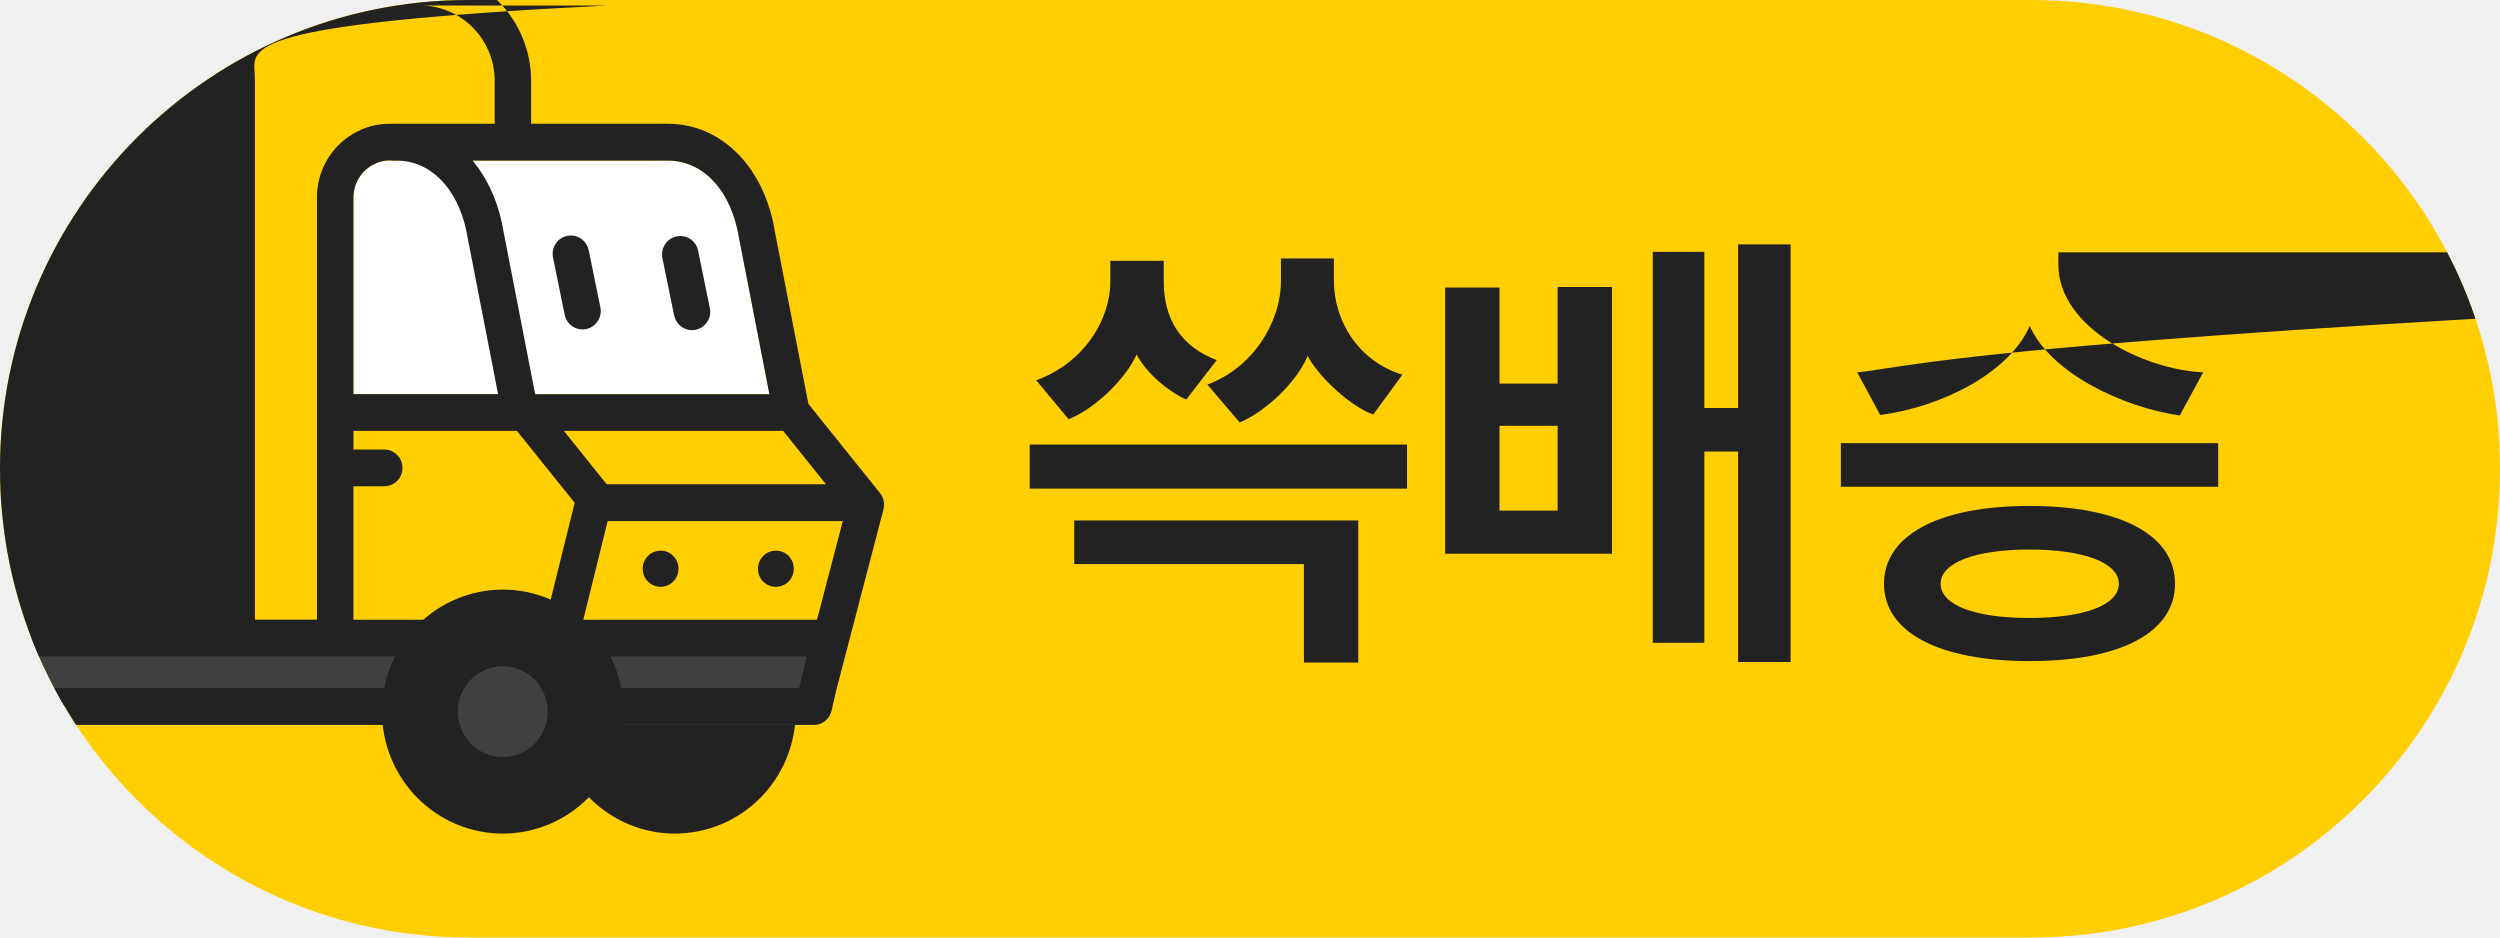
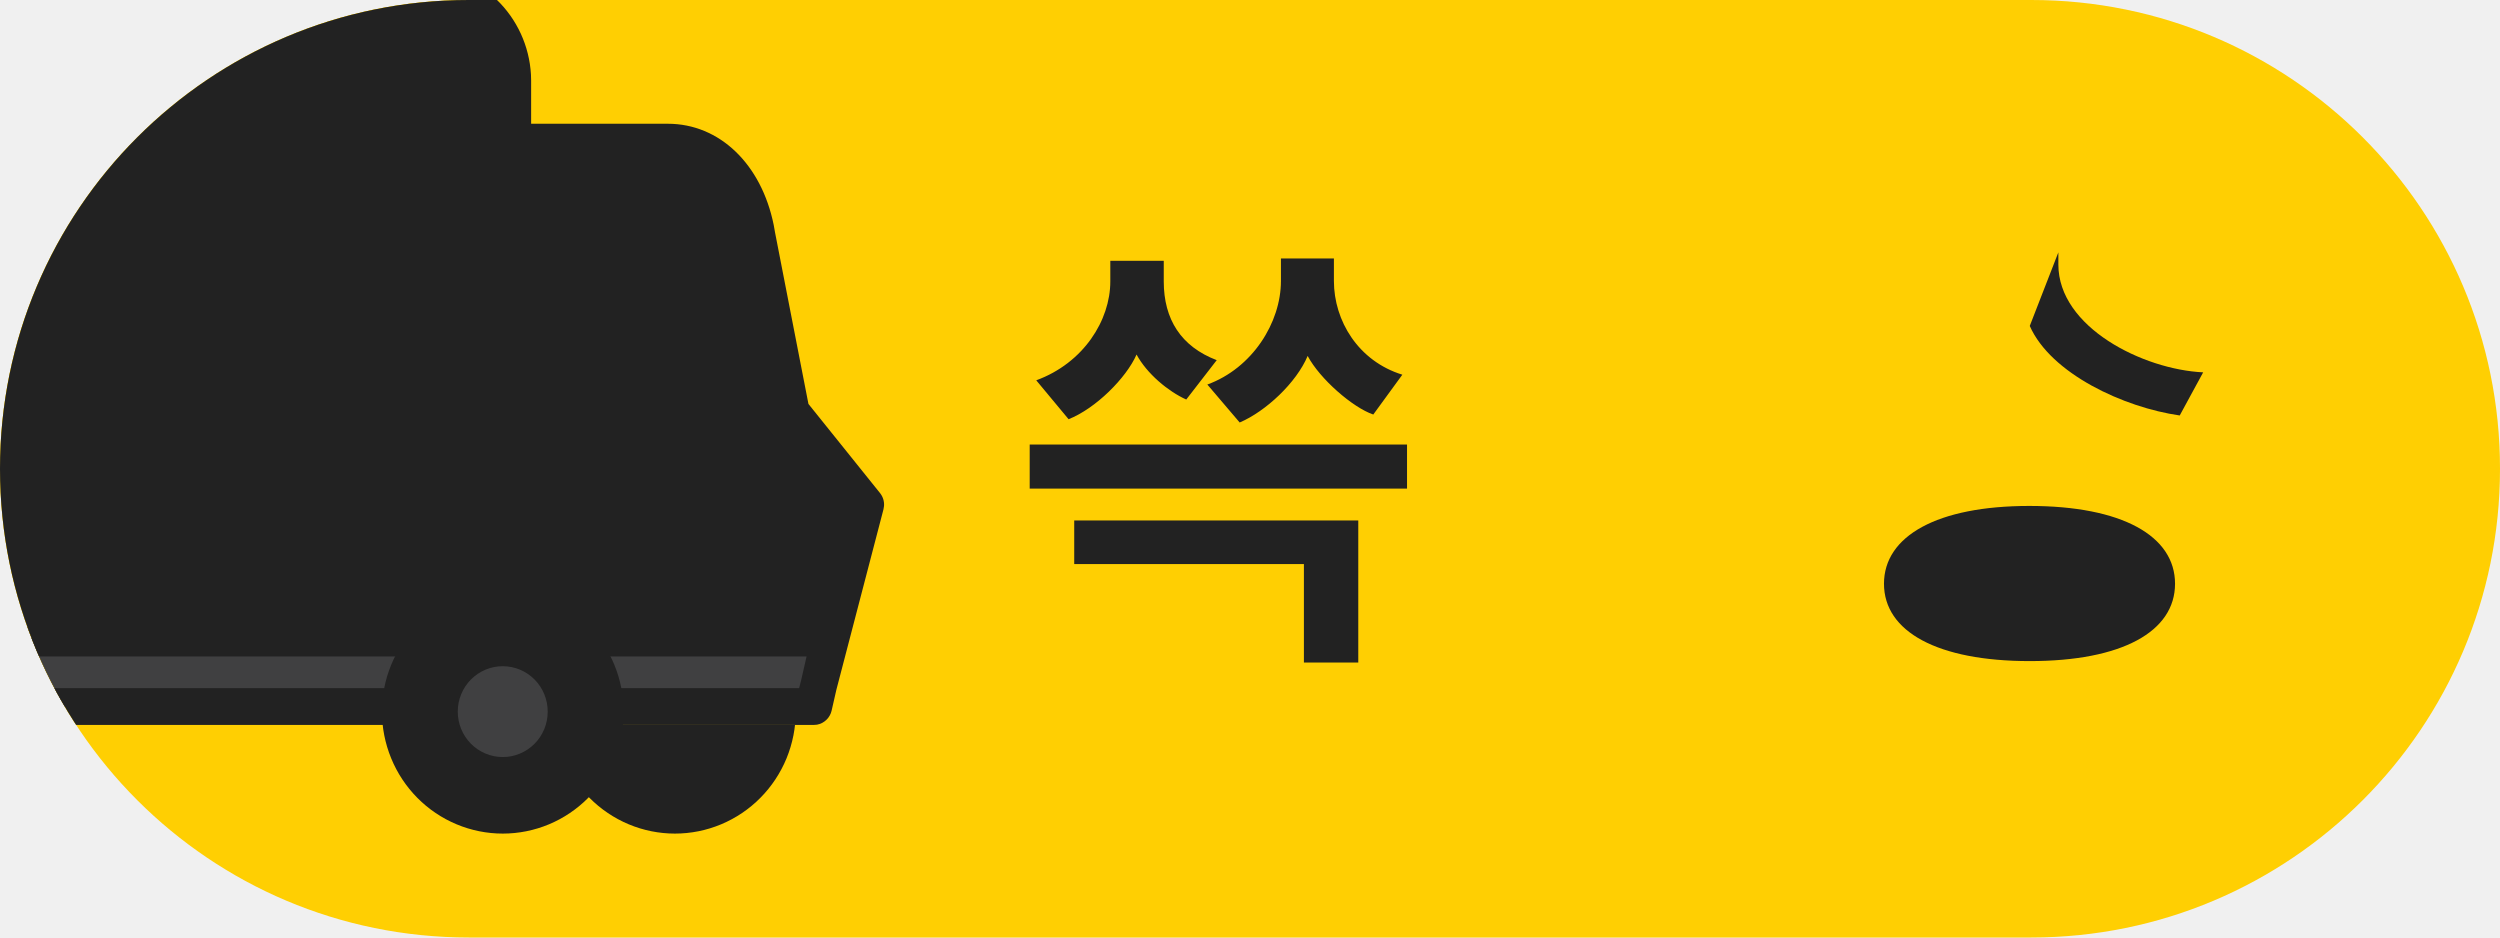
<svg xmlns="http://www.w3.org/2000/svg" width="64" height="24" viewBox="0 0 64 24" fill="none">
  <g clip-path="url(#clip0_6181_95948)">
    <rect width="64" height="24" rx="12" fill="#FFCF02" />
    <path d="M36.02 12.508V11.38H26.36V12.508H36.02ZM27.5 13.324V14.44H33.38V16.96H34.772V13.324H27.5ZM35.9 9.592C34.772 9.244 34.148 8.212 34.148 7.192V6.616H32.792V7.192C32.792 8.26 32.06 9.424 30.908 9.844L31.736 10.816C32.408 10.528 33.188 9.796 33.476 9.112C33.788 9.7 34.628 10.432 35.156 10.612L35.9 9.592ZM31.148 9.22C30.236 8.872 29.792 8.176 29.792 7.204V6.676H28.424V7.204C28.424 8.2 27.74 9.292 26.528 9.736L27.356 10.732C28.052 10.456 28.832 9.676 29.096 9.076C29.36 9.568 29.912 10.024 30.368 10.228L31.148 9.22Z" fill="#222222" />
-     <path d="M45.839 16.948V6.256H44.495V10.444H43.631V6.448H42.311V16.456H43.631V11.56H44.495V16.948H45.839ZM41.267 14.176V7.348H39.875V9.82H38.387V7.36H36.995V14.176H41.267ZM39.875 13.072H38.387V10.9H39.875V13.072Z" fill="#222222" />
-     <path d="M55.681 14.944C55.681 13.72 54.325 12.952 51.95 12.952C49.597 12.952 48.23 13.72 48.23 14.944C48.23 16.168 49.597 16.924 51.962 16.924C54.325 16.924 55.681 16.168 55.681 14.944ZM51.962 8.344C52.502 9.568 54.373 10.432 55.801 10.636L56.401 9.532C54.865 9.46 52.694 8.38 52.694 6.772V6.46h41.242V6.772C51.242 8.38 49.334 9.352 47.545 9.532L48.133 10.624C49.681 10.42 51.422 9.568 51.962 8.344ZM56.785 12.46V11.344h42.657V9.964h41.254V11.344H47.126V12.46h46.785ZM54.242 14.944C54.242 15.496 53.342 15.82 51.95 15.82C50.569 15.82 49.681 15.496 49.681 14.944C49.681 14.404 50.569 14.068 51.95 14.068C53.342 14.068 54.242 14.404 54.242 14.944Z" fill="#222222" />
+     <path d="M45.839 16.948V6.256div4.495V10.444div3.631V6.448div2.311V16.456div3.631V11.56div4.495V16.948div5.839ZM41.267 14.176V7.348H39.875V9.82H38.387V7.36H36.995V14.176div1.267ZM39.875 13.072H38.387V10.9H39.875V13.072Z" fill="#222222" />
+     <path d="M55.681 14.944C55.681 13.72 54.325 12.952 51.95 12.952C49.597 12.952 48.23 13.72 48.23 14.944C48.23 16.168 49.597 16.924 51.962 16.924C54.325 16.924 55.681 16.168 55.681 14.944ZM51.962 8.344C52.502 9.568 54.373 10.432 55.801 10.636L56.401 9.532C54.865 9.46 52.694 8.38 52.694 6.772V6.46div1.242V6.772C51.242 8.38 49.334 9.352 47.545 9.532L48.133 10.624C49.681 10.42 51.422 9.568 51.962 8.344ZM56.785 12.46V11.344div2.658V9.964div1.254V11.344div7.125V12.46div6.785ZM54.242 14.944C54.242 15.496 53.342 15.82 51.95 15.82C50.569 15.82 49.681 15.496 49.681 14.944C49.681 14.404 50.569 14.068 51.95 14.068C53.342 14.068 54.242 14.404 54.242 14.944Z" fill="#222222" />
    <path fill-rule="evenodd" clip-rule="evenodd" d="M-4.605 18.217C-4.605 18.627 -4.525 19.033 -4.37 19.412C-4.215 19.791 -3.987 20.135 -3.7 20.425C-3.412 20.715 -3.071 20.945 -2.696 21.102C-2.321 21.259 -1.919 21.34 -1.513 21.34C-1.106 21.34 -0.704 21.259 -0.329 21.102C0.046 20.945 0.387 20.715 0.674 20.425C0.962 20.135 1.189 19.791 1.345 19.412C1.5 19.033 1.58 18.627 1.58 18.217C1.58 17.389 1.254 16.594 0.674 16.009C0.094 15.423 -0.692 15.094 -1.513 15.094C-2.333 15.094 -3.12 15.423 -3.7 16.009C-4.28 16.594 -4.605 17.389 -4.605 18.217Z" fill="#222222" />
    <path fill-rule="evenodd" clip-rule="evenodd" d="M14.185 18.217C14.185 18.627 14.265 19.033 14.421 19.412C14.576 19.791 14.804 20.135 15.091 20.425C15.379 20.715 15.72 20.945 16.095 21.102C16.47 21.259 16.872 21.34 17.278 21.34C17.685 21.34 18.087 21.259 18.462 21.102C18.837 20.945 19.178 20.715 19.465 20.425C19.753 20.135 19.98 19.791 20.136 19.412C20.291 19.033 20.371 18.627 20.371 18.217C20.371 17.389 20.045 16.594 19.465 16.009C18.885 15.423 18.099 15.094 17.278 15.094C16.458 15.094 15.671 15.423 15.091 16.009C14.511 16.594 14.185 17.389 14.185 18.217Z" fill="#222222" />
    <path d="M12.708 -0.015C12.18 -0.519 11.481 -0.801 10.755 -0.802H-8.77L-8.926 -0.797C-9.651 -0.756 -10.333 -0.436 -10.833 0.097C-11.332 0.63 -11.611 1.335 -11.611 2.069V18.087L-11.605 18.164C-11.587 18.274 -11.531 18.374 -11.447 18.447C-11.362 18.519 -11.255 18.558 -11.145 18.558H20.834L20.915 18.552C21.005 18.535 21.088 18.493 21.155 18.429C21.221 18.366 21.268 18.284 21.289 18.194L21.411 17.659L22.617 13.039L22.631 12.952C22.64 12.834 22.604 12.717 22.529 12.623L20.696 10.341L19.839 5.941L19.807 5.759C19.491 4.202 18.421 3.168 17.097 3.168H13.597V2.069L13.593 1.912C13.552 1.179 13.236 0.49 12.708 -0.015Z" fill="#FFCF02" />
    <path fill-rule="evenodd" clip-rule="evenodd" d="M-11.145 18.087H20.834L21.234 16.335H-11.145V18.087Z" fill="#404041" />
    <path fill-rule="evenodd" clip-rule="evenodd" d="M18.924 6.115L18.921 6.098C18.728 4.891 18.013 4.111 17.098 4.111H9.979C9.466 4.111 9.048 4.533 9.048 5.051V10.088H19.697L18.924 6.115Z" fill="white" />
-     <path fill-rule="evenodd" clip-rule="evenodd" d="M10.755 -0.802C11.481 -0.801 12.18 -0.519 12.708 -0.015C13.236 0.49 13.552 1.179 13.593 1.912L13.597 2.069V3.168H17.097C18.421 3.168 19.491 4.202 19.807 5.759L19.839 5.941L20.696 10.341L22.529 12.623C22.604 12.717 22.64 12.834 22.631 12.952L22.617 13.039L21.411 17.659L21.289 18.194C21.268 18.284 21.221 18.366 21.155 18.429C21.088 18.493 21.005 18.535 20.915 18.552L20.834 18.558H-11.145C-11.255 18.558 -11.362 18.519 -11.447 18.447C-11.531 18.374 -11.587 18.274 -11.605 18.164L-11.611 18.087V2.069C-11.611 1.335 -11.332 0.63 -10.833 0.097C-10.333 -0.436 -9.651 -0.756 -8.926 -0.797L-8.77 -0.802H10.754H10.755ZM13.738 16.806H-10.679V17.617H13.537L13.738 16.806ZM20.648 16.806H14.699L14.499 17.617H20.457L20.505 17.433L20.648 16.806ZM10.755 0.141h4.783C6.204 0.608 6.478 1.215 6.52 1.885L6.526 2.069V15.864H8.114V5.05C8.114 4.058 8.88 3.242 9.846 3.173L9.978 3.168L10.005 3.17L10.032 3.168H12.664V2.069C12.664 1.557 12.463 1.067 12.104 0.705C11.746 0.344 11.261 0.141 10.755 0.14V0.141ZM13.234 11.031H9.049V11.508H9.823C9.943 11.504 10.059 11.546 10.148 11.627C10.237 11.707 10.293 11.819 10.302 11.939C10.312 12.059 10.276 12.179 10.201 12.273C10.126 12.366 10.018 12.428 9.899 12.443L9.823 12.449H9.048V15.865H13.97L14.712 12.872L13.234 11.031ZM21.575 13.339H15.557L14.932 15.866H20.915L21.575 13.339ZM3.683 0.141H-8.77C-9.777 0.141 -10.604 0.933 -10.674 1.932L-10.68 2.07V15.835h4.593V2.069C5.593 1.557 5.391 1.067 5.033 0.705C4.675 0.343 4.19 0.14 3.683 0.139V0.141ZM16.912 14.096C17.034 14.096 17.151 14.145 17.236 14.232C17.322 14.319 17.37 14.437 17.37 14.56C17.37 14.683 17.322 14.801 17.235 14.888C17.149 14.975 17.032 15.023 16.91 15.023C16.789 15.023 16.672 14.974 16.586 14.887C16.5 14.8 16.452 14.682 16.453 14.559C16.453 14.436 16.501 14.319 16.587 14.232C16.674 14.145 16.79 14.097 16.912 14.097V14.096ZM19.863 14.096C19.985 14.096 20.102 14.145 20.188 14.232C20.273 14.319 20.322 14.437 20.321 14.56C20.321 14.683 20.273 14.801 20.186 14.888C20.1 14.975 19.983 15.023 19.861 15.023C19.74 15.023 19.623 14.974 19.537 14.887C19.451 14.8 19.403 14.682 19.404 14.559C19.404 14.436 19.452 14.319 19.538 14.232C19.625 14.145 19.741 14.097 19.863 14.097V14.096ZM20.049 11.031H14.435L15.531 12.397H21.145L20.049 11.031ZM17.097 4.111H12.098C12.45 4.53 12.711 5.072 12.848 5.702L12.893 5.942L13.7 10.091H19.697L18.923 6.115L18.92 6.1C18.728 4.892 18.012 4.111 17.097 4.111ZM9.978 4.106C9.749 4.108 9.528 4.195 9.358 4.351C9.188 4.506 9.08 4.719 9.054 4.949L9.048 5.051V10.09H12.751L11.977 6.115L11.974 6.1C11.791 4.949 11.134 4.187 10.281 4.116L10.152 4.111H10.032C10.013 4.111 9.996 4.107 9.978 4.106ZM17.849 6.337L17.87 6.41L18.169 7.874C18.197 7.991 18.179 8.113 18.119 8.217C18.06 8.32 17.964 8.397 17.85 8.432C17.737 8.466 17.614 8.456 17.508 8.402C17.402 8.349 17.32 8.256 17.279 8.144L17.255 8.064L16.956 6.6C16.935 6.485 16.957 6.366 17.018 6.266C17.078 6.167 17.174 6.093 17.285 6.061C17.396 6.028 17.515 6.038 17.62 6.089C17.724 6.14 17.806 6.228 17.849 6.337ZM15.051 6.337L15.072 6.41L15.371 7.874C15.393 7.989 15.371 8.107 15.311 8.207C15.251 8.306 15.157 8.38 15.046 8.414C14.936 8.447 14.817 8.438 14.713 8.388C14.608 8.338 14.526 8.251 14.481 8.144L14.457 8.064L14.159 6.6C14.133 6.484 14.153 6.362 14.213 6.259C14.273 6.156 14.37 6.08 14.483 6.047C14.597 6.014 14.718 6.025 14.824 6.079C14.929 6.133 15.01 6.225 15.051 6.337Z" fill="#222222" />
+     <path fill-rule="evenodd" clip-rule="evenodd" d="M10.755 -0.802C11.481 -0.801 12.18 -0.519 12.708 -0.015C13.236 0.49 13.552 1.179 13.593 1.912L13.597 2.069V3.168H17.097C18.421 3.168 19.491 4.202 19.807 5.759L19.839 5.941L20.696 10.341L22.529 12.623C22.604 12.717 22.64 12.834 22.631 12.952L22.617 13.039L21.411 17.659L21.289 18.194C21.268 18.284 21.221 18.366 21.155 18.429C21.088 18.493 21.005 18.535 20.915 18.552L20.834 18.558H-11.145C-11.255 18.558 -11.362 18.519 -11.447 18.447C-11.531 18.374 -11.587 18.274 -11.605 18.164L-11.611 18.087V2.069C-11.611 1.335 -11.332 0.63 -10.833 0.097C-10.333 -0.436 -9.651 -0.756 -8.926 -0.797L-8.77 -0.802H10.754H10.755ZM13.738 16.806H-10.679V17.617H13.537L13.738 16.806ZM20.648 16.806H14.699L14.499 17.617H20.457L20.505 17.433L20.648 16.806ZM10.755 0.141div.783C6.204 0.608 6.478 1.215 6.52 1.885L6.526 2.069V15.864H8.114V5.05C8.114 4.058 8.88 3.242 9.846 3.173L9.978 3.168L10.005 3.17L10.032 3.168H12.664V2.069C12.664 1.557 12.463 1.067 12.104 0.705C11.746 0.344 11.261 0.141 10.755 0.14V0.141ZM13.234 11.031H9.049V11.508H9.823C9.943 11.504 10.059 11.546 10.148 11.627C10.237 11.707 10.293 11.819 10.302 11.939C10.312 12.059 10.276 12.179 10.201 12.273C10.126 12.366 10.018 12.428 9.899 12.443L9.823 12.449H9.048V15.865H13.97L14.712 12.872L13.234 11.031ZM21.575 13.339H15.557L14.932 15.866H20.915L21.575 13.339ZM3.683 0.141H-8.77C-9.777 0.141 -10.604 0.933 -10.674 1.932L-10.68 2.07V15.835div.593V2.069C5.593 1.557 5.391 1.067 5.033 0.705C4.675 0.343 4.19 0.14 3.683 0.139V0.141ZM16.912 14.096C17.034 14.096 17.151 14.145 17.236 14.232C17.322 14.319 17.37 14.437 17.37 14.56C17.37 14.683 17.322 14.801 17.235 14.888C17.149 14.975 17.032 15.023 16.91 15.023C16.789 15.023 16.672 14.974 16.586 14.887C16.5 14.8 16.452 14.682 16.453 14.559C16.453 14.436 16.501 14.319 16.587 14.232C16.674 14.145 16.79 14.097 16.912 14.097V14.096ZM19.863 14.096C19.985 14.096 20.102 14.145 20.188 14.232C20.273 14.319 20.322 14.437 20.321 14.56C20.321 14.683 20.273 14.801 20.186 14.888C20.1 14.975 19.983 15.023 19.861 15.023C19.74 15.023 19.623 14.974 19.537 14.887C19.451 14.8 19.403 14.682 19.404 14.559C19.404 14.436 19.452 14.319 19.538 14.232C19.625 14.145 19.741 14.097 19.863 14.097V14.096ZM20.049 11.031H14.435L15.531 12.397H21.145L20.049 11.031ZM17.097 4.111H12.098C12.45 4.53 12.711 5.072 12.848 5.702L12.893 5.942L13.7 10.091H19.697L18.923 6.115L18.92 6.1C18.728 4.892 18.012 4.111 17.097 4.111ZM9.978 4.106C9.749 4.108 9.528 4.195 9.358 4.351C9.188 4.506 9.08 4.719 9.054 4.949L9.048 5.051V10.09H12.751L11.977 6.115L11.974 6.1C11.791 4.949 11.134 4.187 10.281 4.116L10.152 4.111H10.032C10.013 4.111 9.996 4.107 9.978 4.106ZM17.849 6.337L17.87 6.41L18.169 7.874C18.197 7.991 18.179 8.113 18.119 8.217C18.06 8.32 17.964 8.397 17.85 8.432C17.737 8.466 17.614 8.456 17.508 8.402C17.402 8.349 17.32 8.256 17.279 8.144L17.255 8.064L16.956 6.6C16.935 6.485 16.957 6.366 17.018 6.266C17.078 6.167 17.174 6.093 17.285 6.061C17.396 6.028 17.515 6.038 17.62 6.089C17.724 6.14 17.806 6.228 17.849 6.337ZM15.051 6.337L15.072 6.41L15.371 7.874C15.393 7.989 15.371 8.107 15.311 8.207C15.251 8.306 15.157 8.38 15.046 8.414C14.936 8.447 14.817 8.438 14.713 8.388C14.608 8.338 14.526 8.251 14.481 8.144L14.457 8.064L14.159 6.6C14.133 6.484 14.153 6.362 14.213 6.259C14.273 6.156 14.37 6.08 14.483 6.047C14.597 6.014 14.718 6.025 14.824 6.079C14.929 6.133 15.01 6.225 15.051 6.337Z" fill="#222222" />
    <path fill-rule="evenodd" clip-rule="evenodd" d="M9.778 18.217C9.778 18.627 9.858 19.033 10.014 19.412C10.169 19.791 10.397 20.135 10.684 20.425C10.971 20.715 11.312 20.945 11.688 21.102C12.063 21.259 12.465 21.34 12.871 21.34C13.277 21.34 13.68 21.259 14.055 21.102C14.43 20.945 14.771 20.715 15.058 20.425C15.345 20.135 15.573 19.791 15.729 19.412C15.884 19.033 15.964 18.627 15.964 18.217C15.964 17.389 15.638 16.594 15.058 16.009C14.478 15.423 13.691 15.094 12.871 15.094C12.051 15.094 11.264 15.423 10.684 16.009C10.104 16.594 9.778 17.389 9.778 18.217Z" fill="#222222" />
    <path fill-rule="evenodd" clip-rule="evenodd" d="M11.719 18.217C11.719 18.37 11.748 18.521 11.806 18.662C11.864 18.803 11.948 18.931 12.055 19.039C12.162 19.147 12.289 19.233 12.429 19.291C12.568 19.35 12.718 19.38 12.869 19.38C13.021 19.381 13.17 19.351 13.31 19.292C13.45 19.234 13.577 19.148 13.684 19.041C13.791 18.933 13.876 18.805 13.934 18.663C13.992 18.522 14.021 18.371 14.021 18.219C14.022 17.91 13.901 17.614 13.685 17.396C13.47 17.178 13.177 17.055 12.871 17.055C12.566 17.054 12.273 17.177 12.057 17.394C11.841 17.612 11.719 17.908 11.719 18.216" fill="#404041" />
  </g>
  <defs>
    <clipPath id="clip0_6181_95948">
      <rect width="64" height="24" rx="12" fill="white" />
    </clipPath>
  </defs>
</svg>
